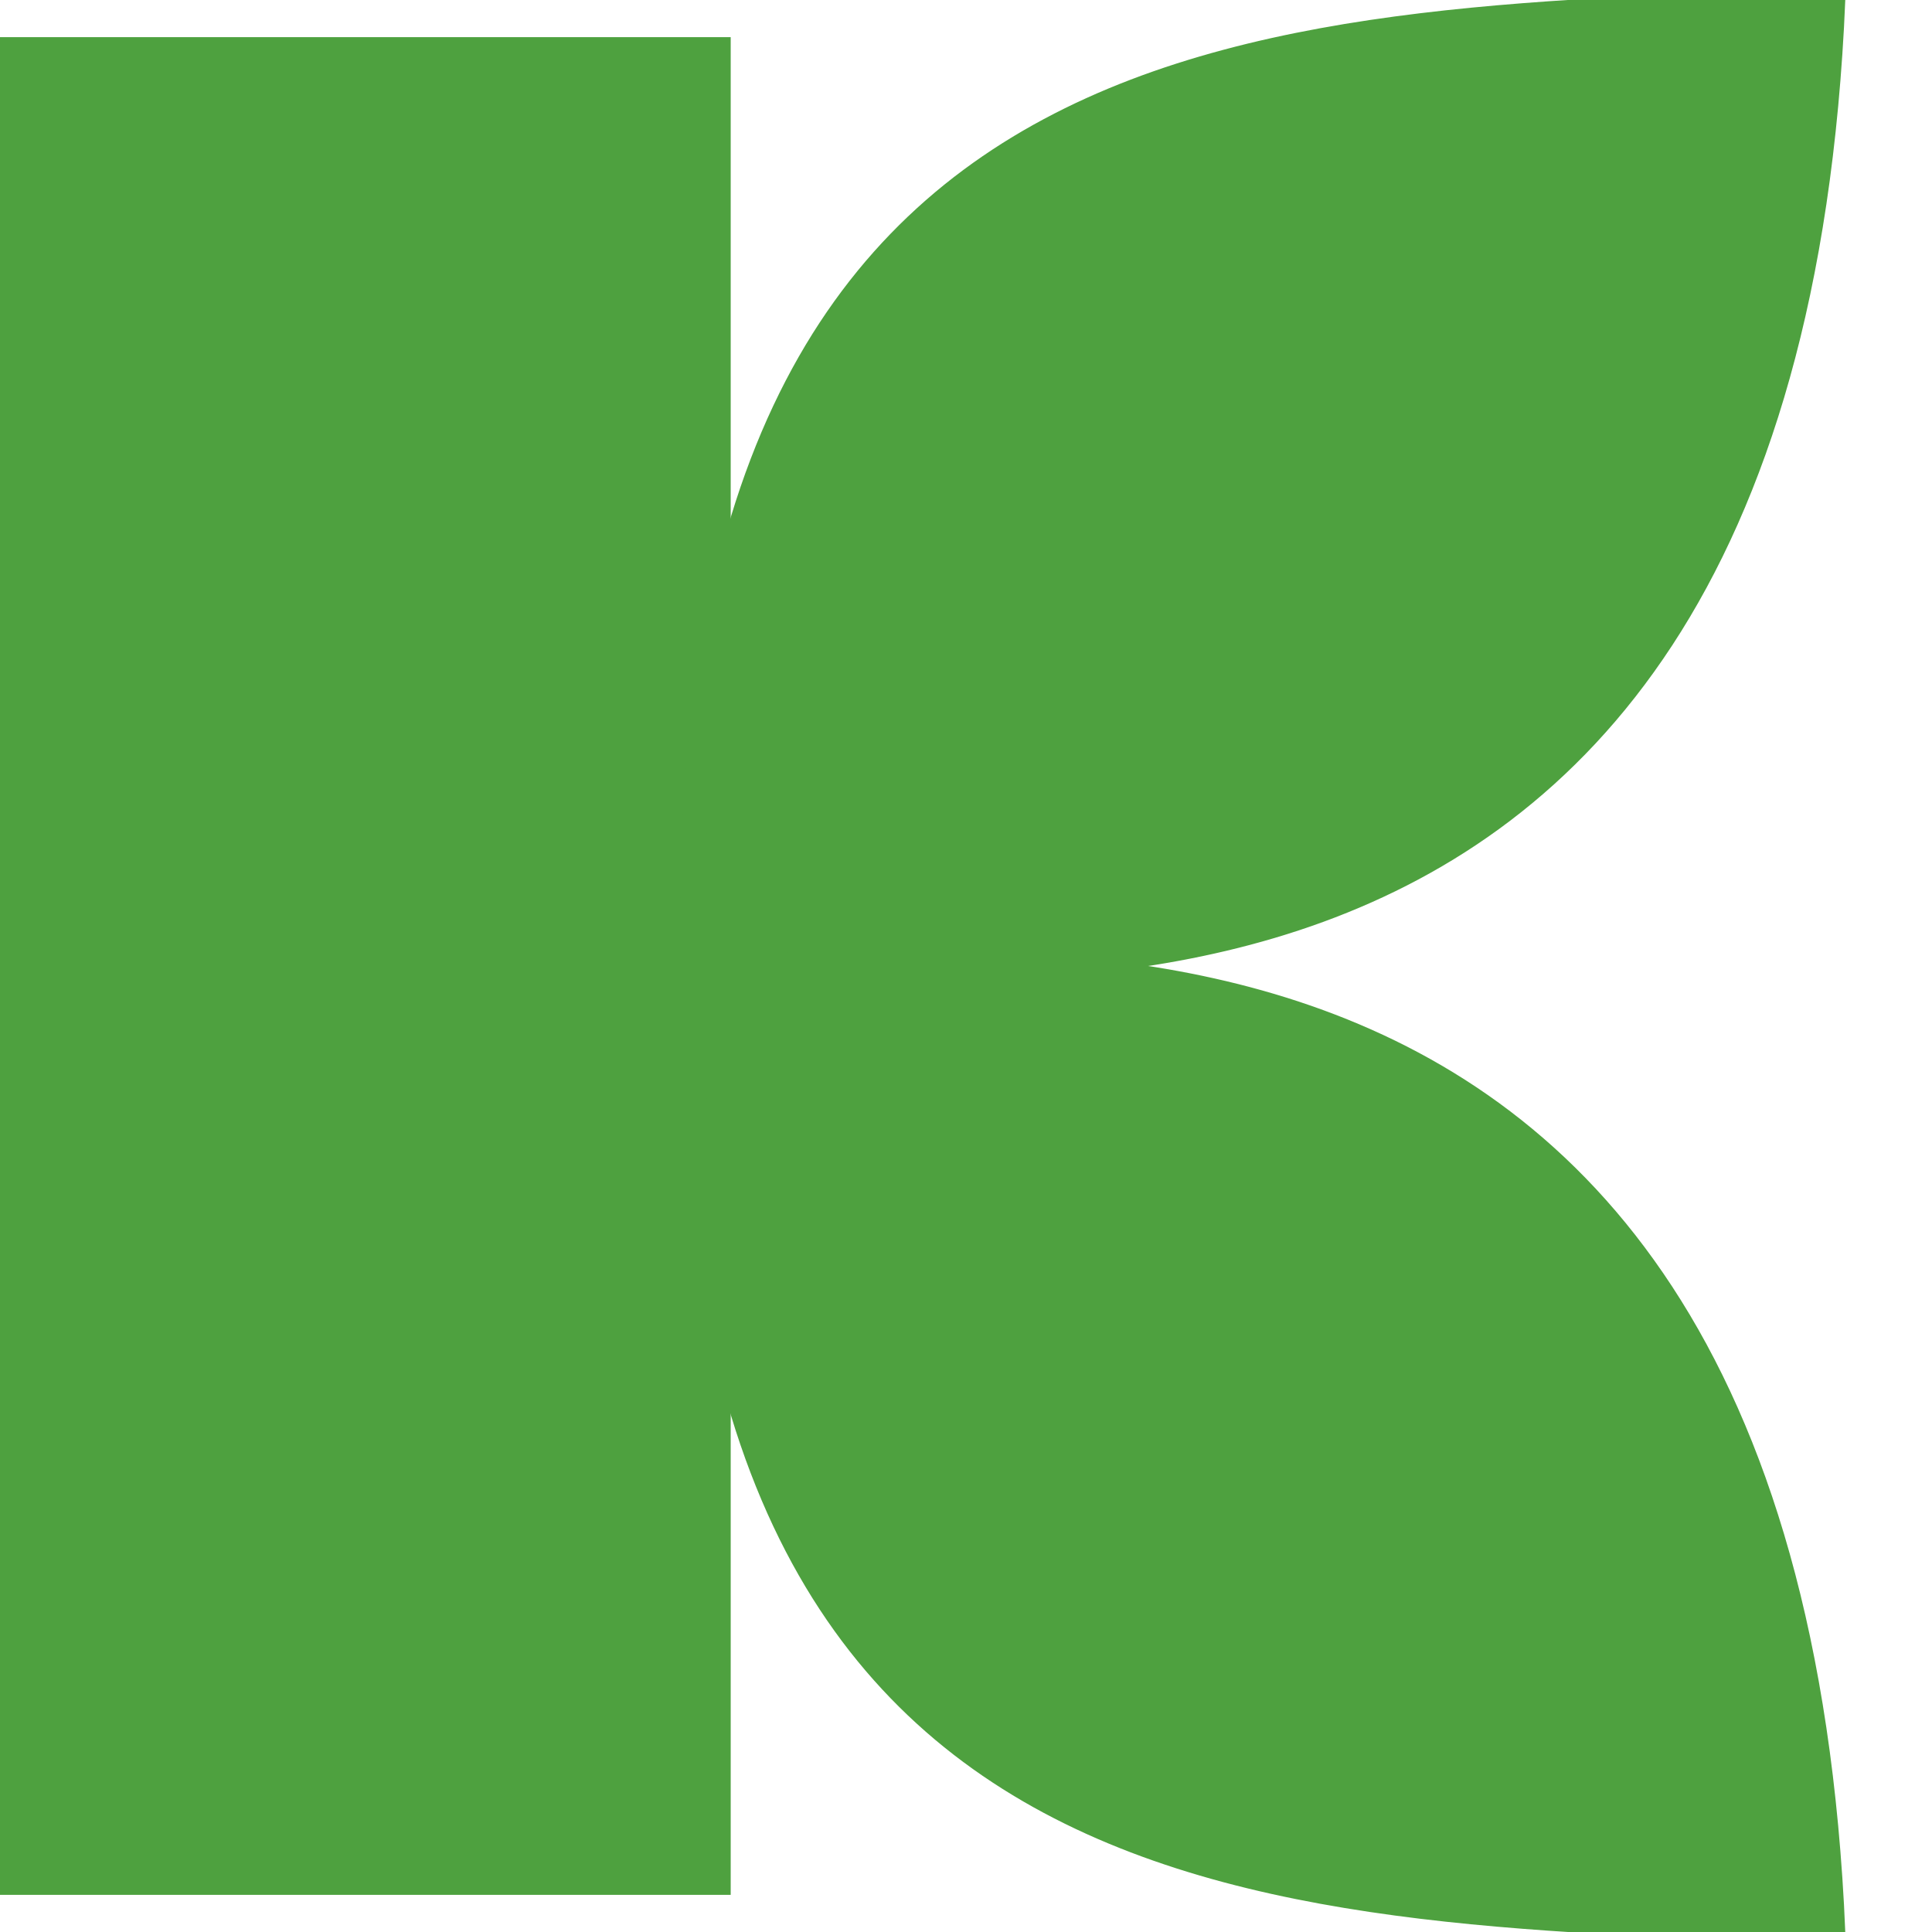
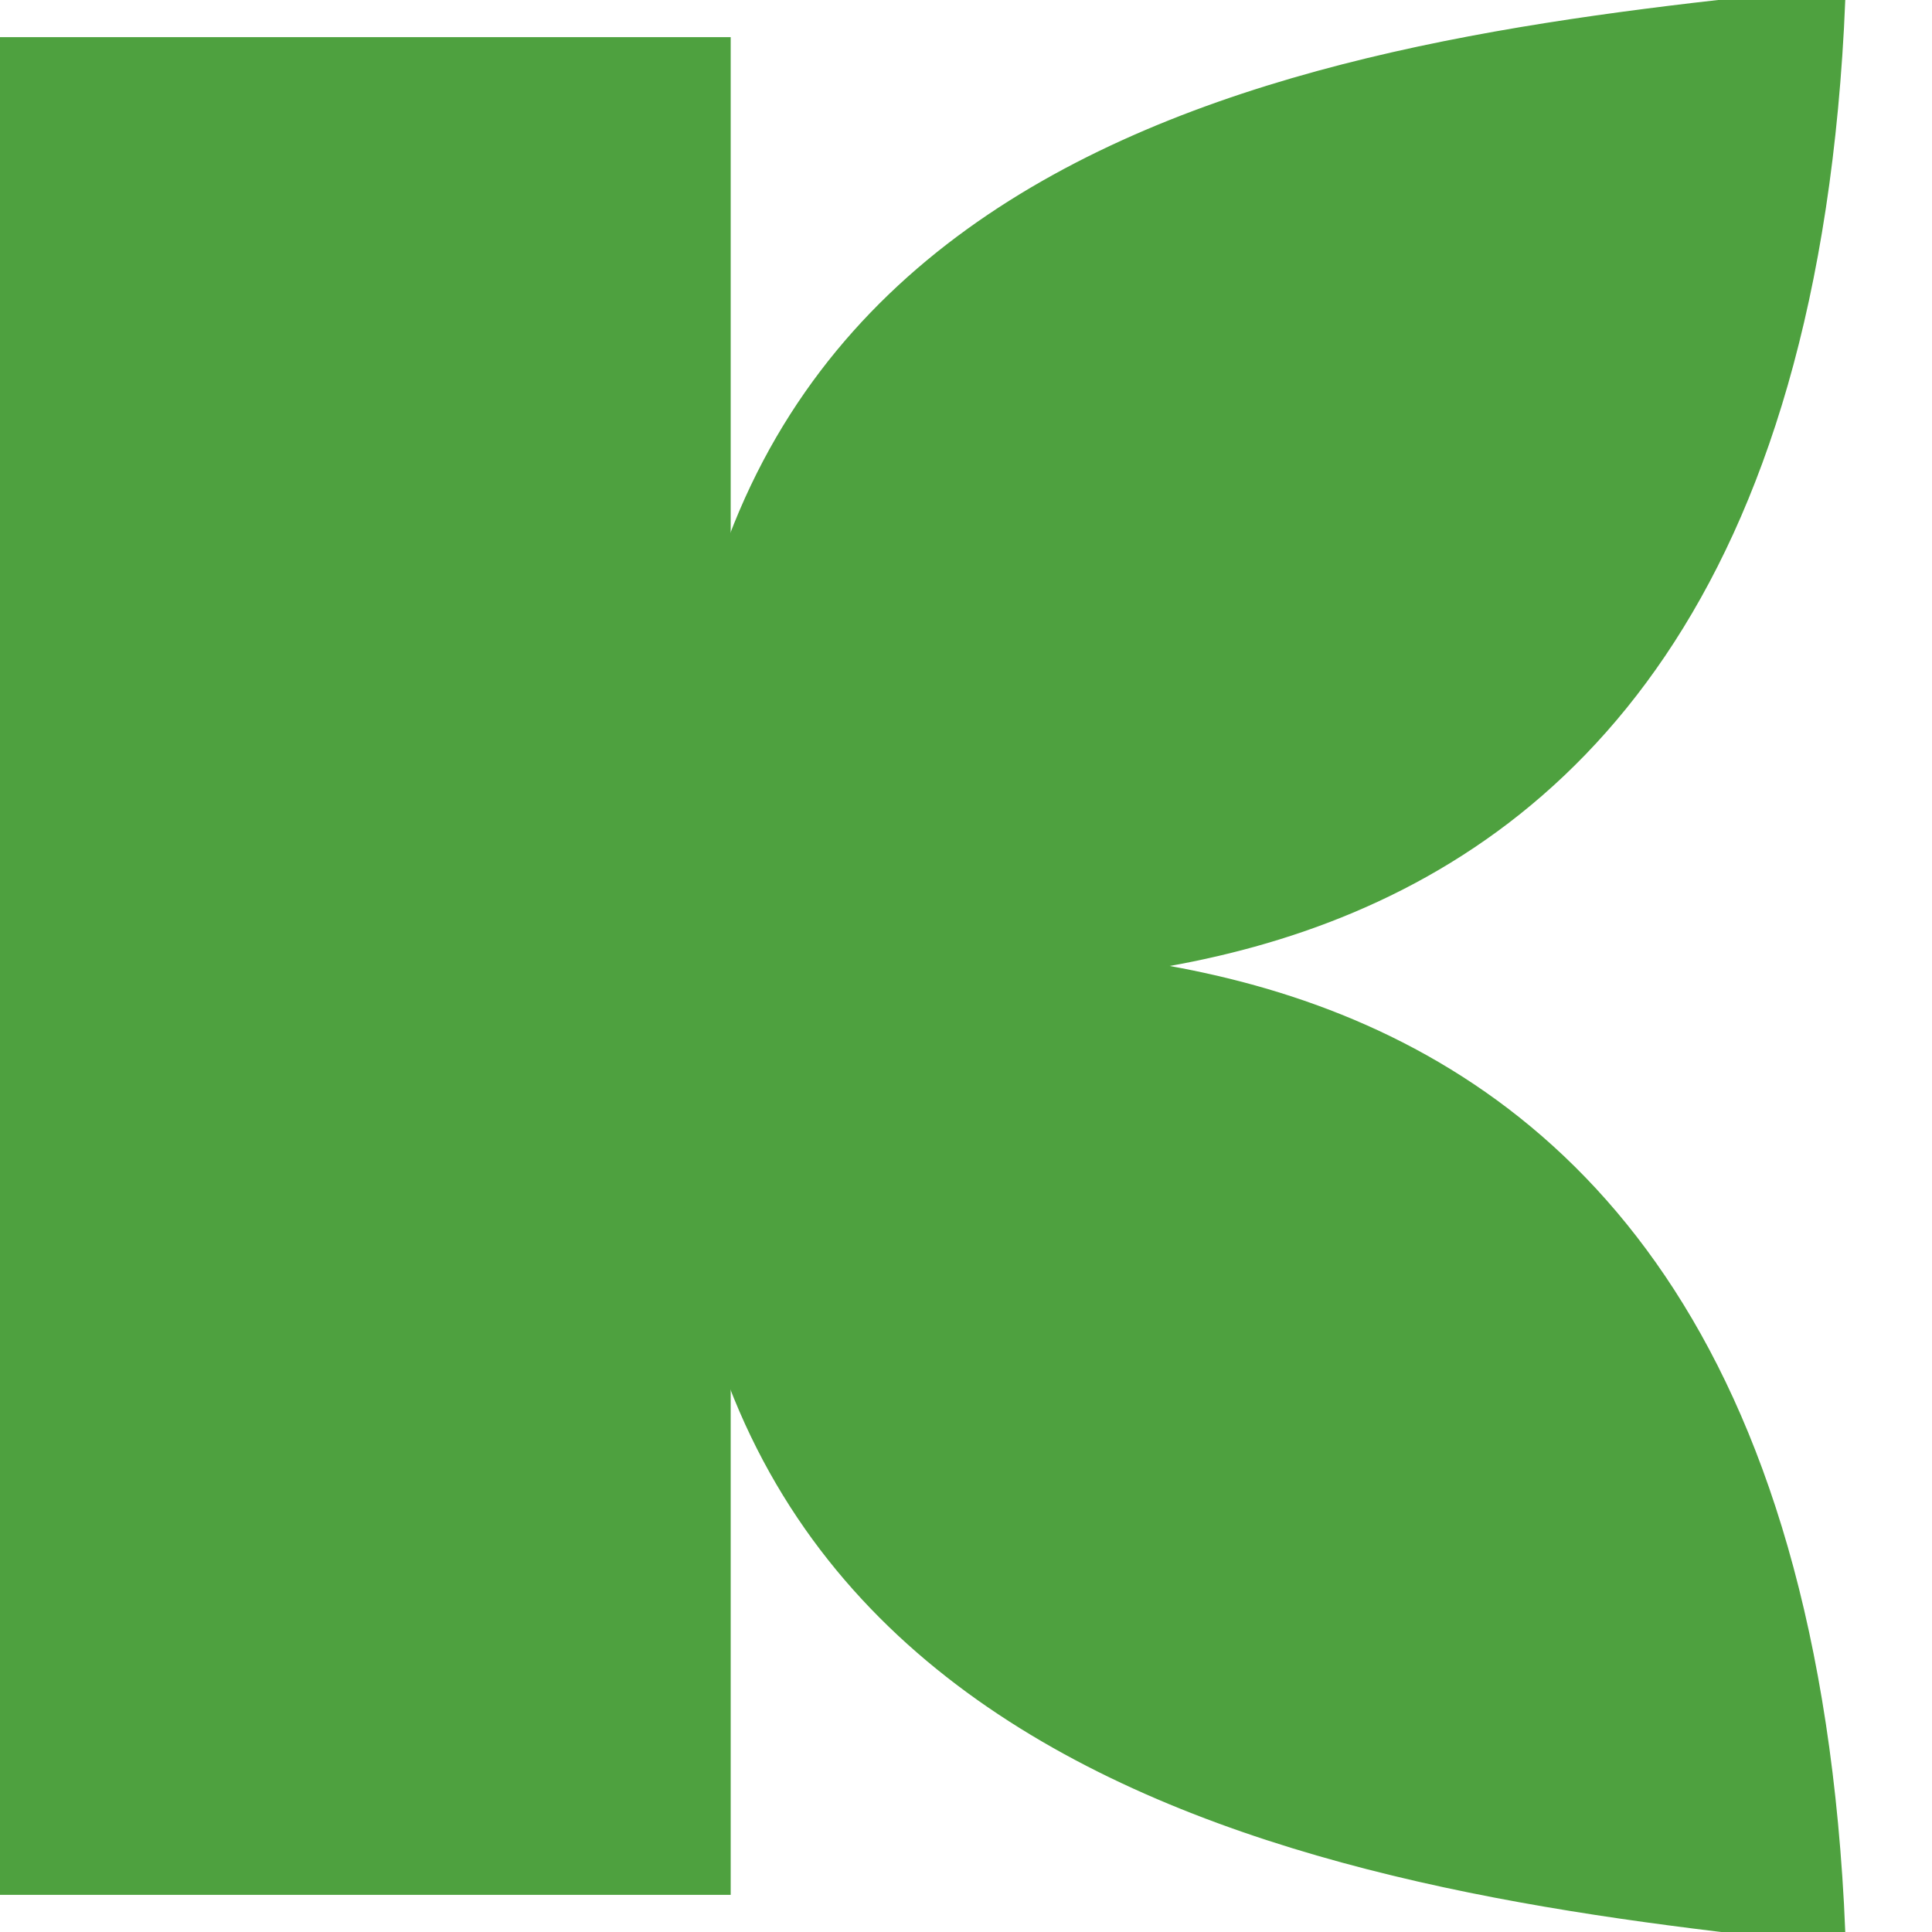
<svg xmlns="http://www.w3.org/2000/svg" width="78" height="78" viewBox="0 0 78 78">
  <rect x="0" y="2" width="29" height="74" fill="#4ea13f" stroke="#4ea13f" stroke-width="1" />
-   <path d="M 28 39 C 27 0, 52 1, 74 0 C 72 47, 36 38, 28 39" stroke="#4ea13f" fill="#4ea13f" />
-   <path d="M 28 39 C 27 78, 52 77, 74 78 C 72 31, 36 40, 28 39" stroke="#4ea13f" fill="#4ea13f" />
+   <path d="M 28 39 C 25 5, 55 2, 74 0 C 72 48, 34 38, 28 39" stroke="#4ea13f" fill="#4ea13f" />
+   <path d="M 28 39 C 25 72, 55 76, 74 78 C 72 30, 34 40, 28 39" stroke="#4ea13f" fill="#4ea13f" />
</svg>
